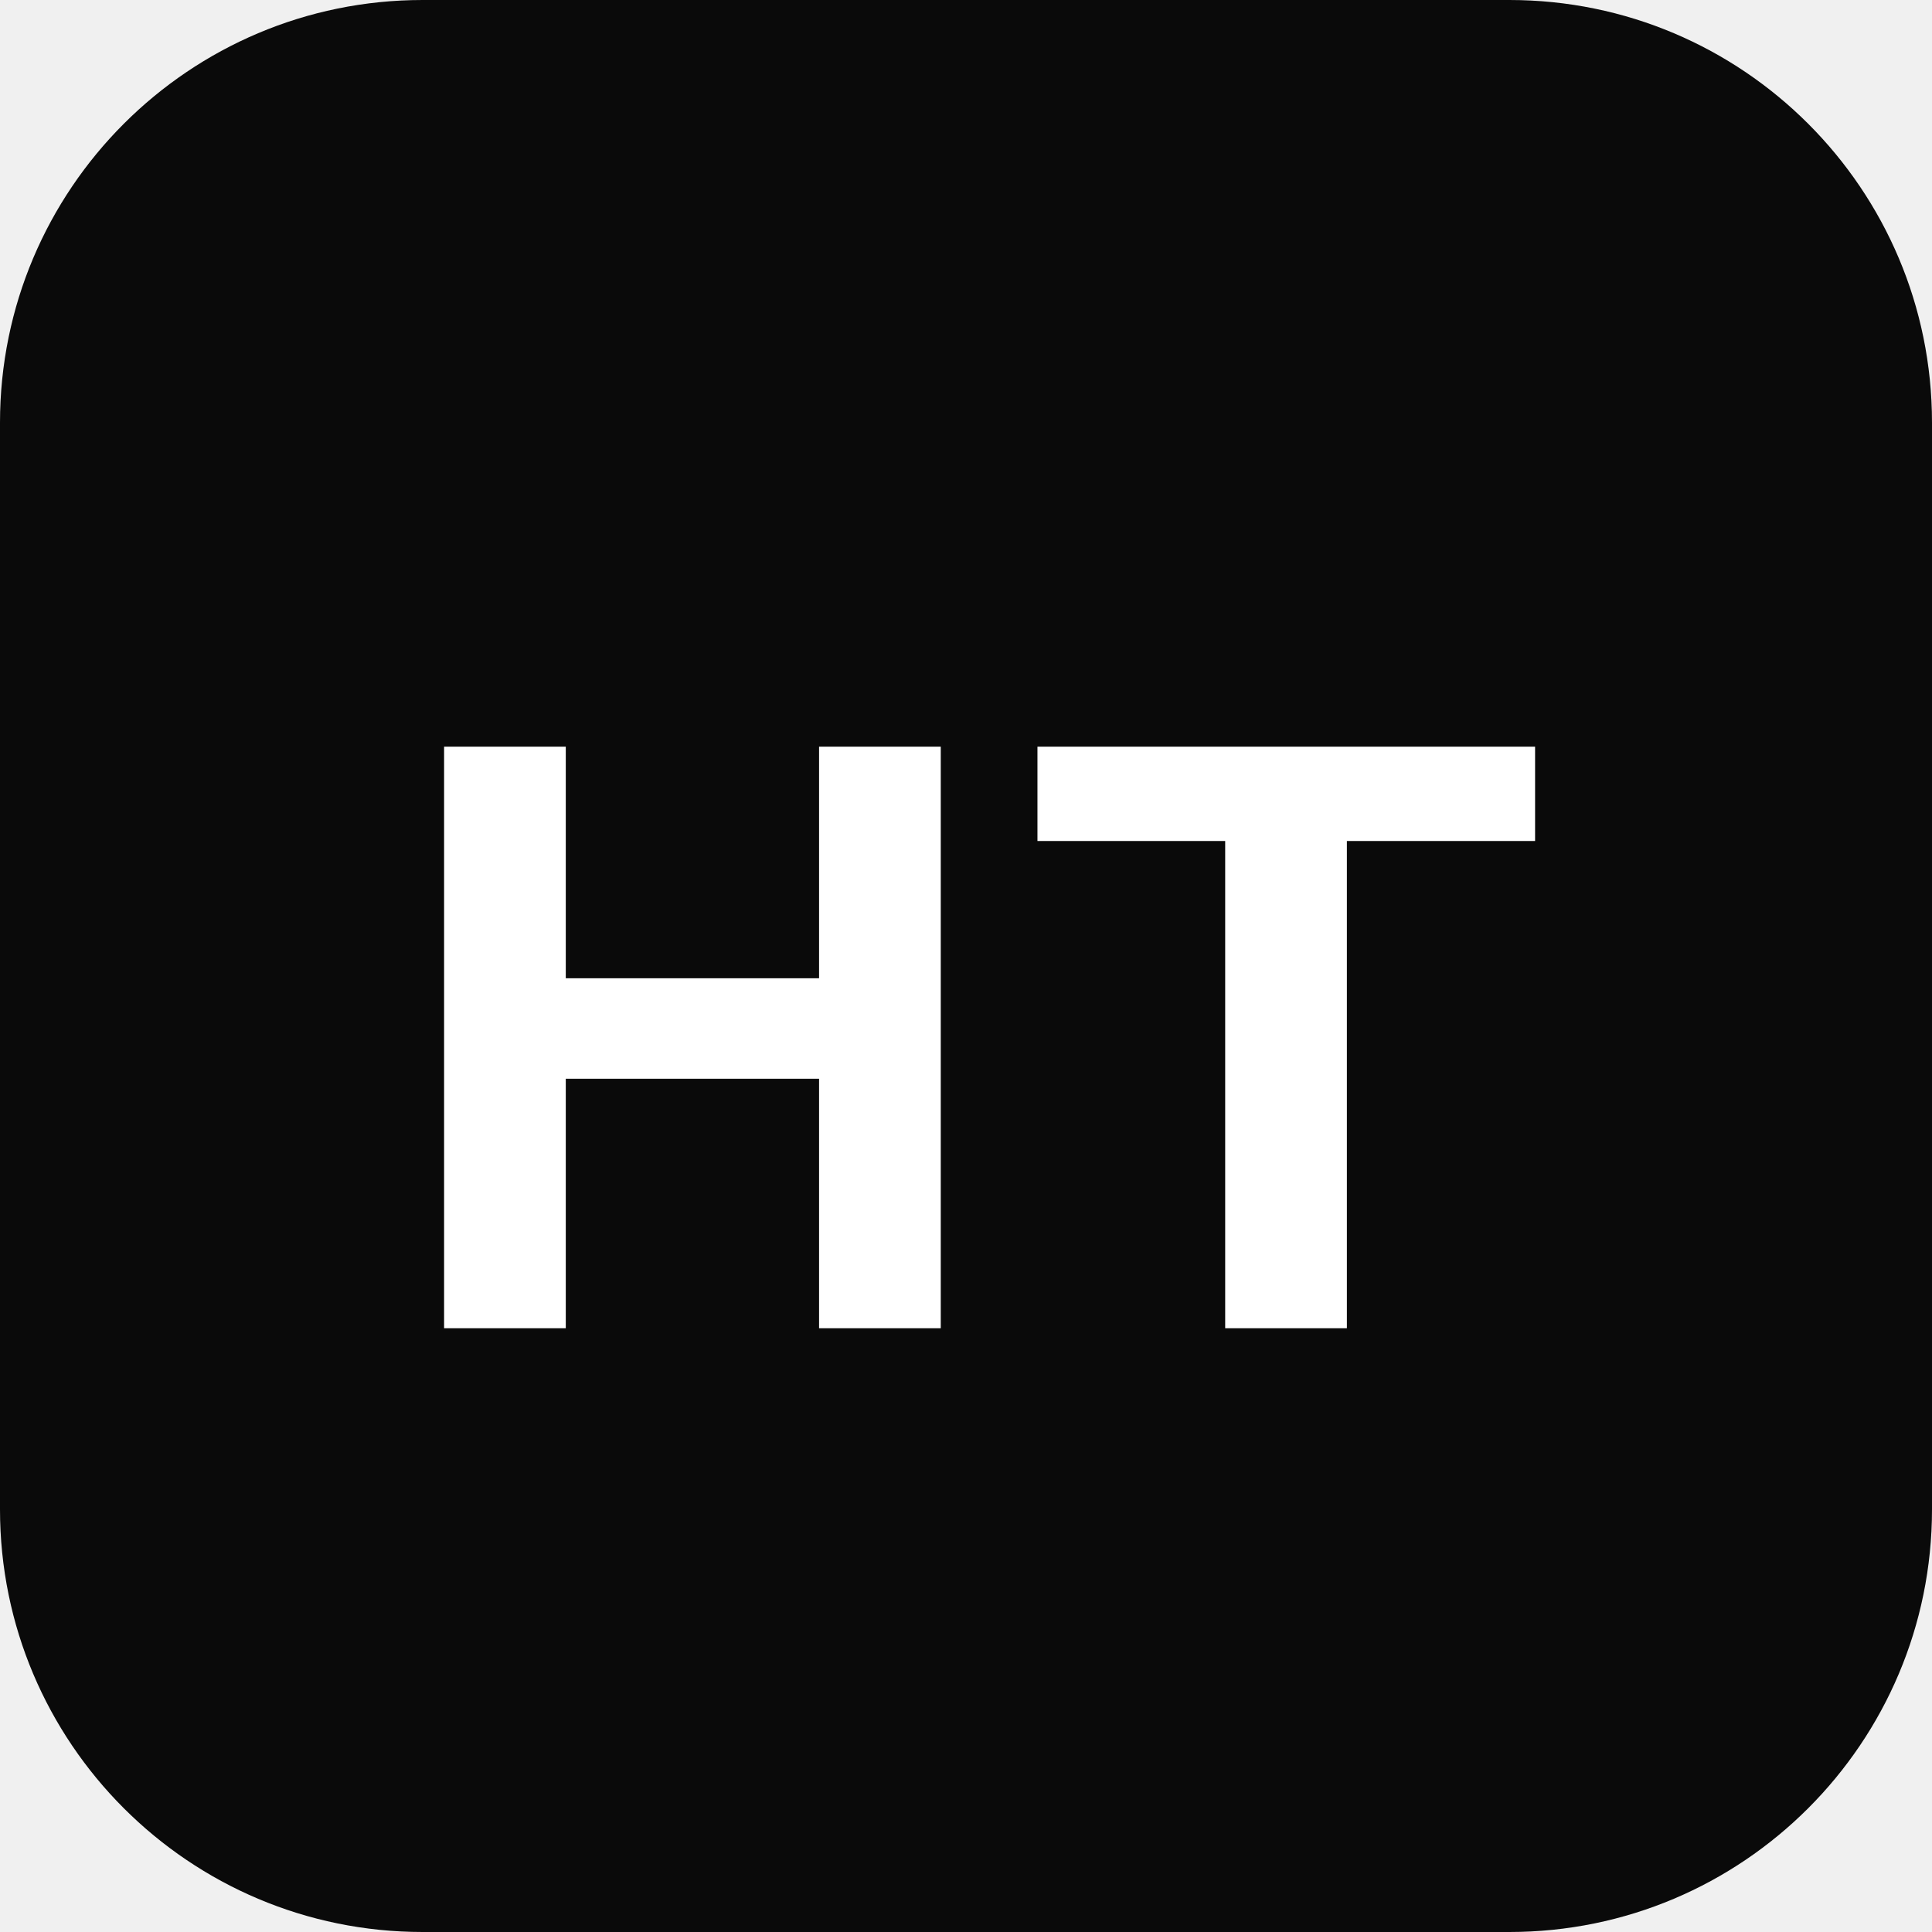
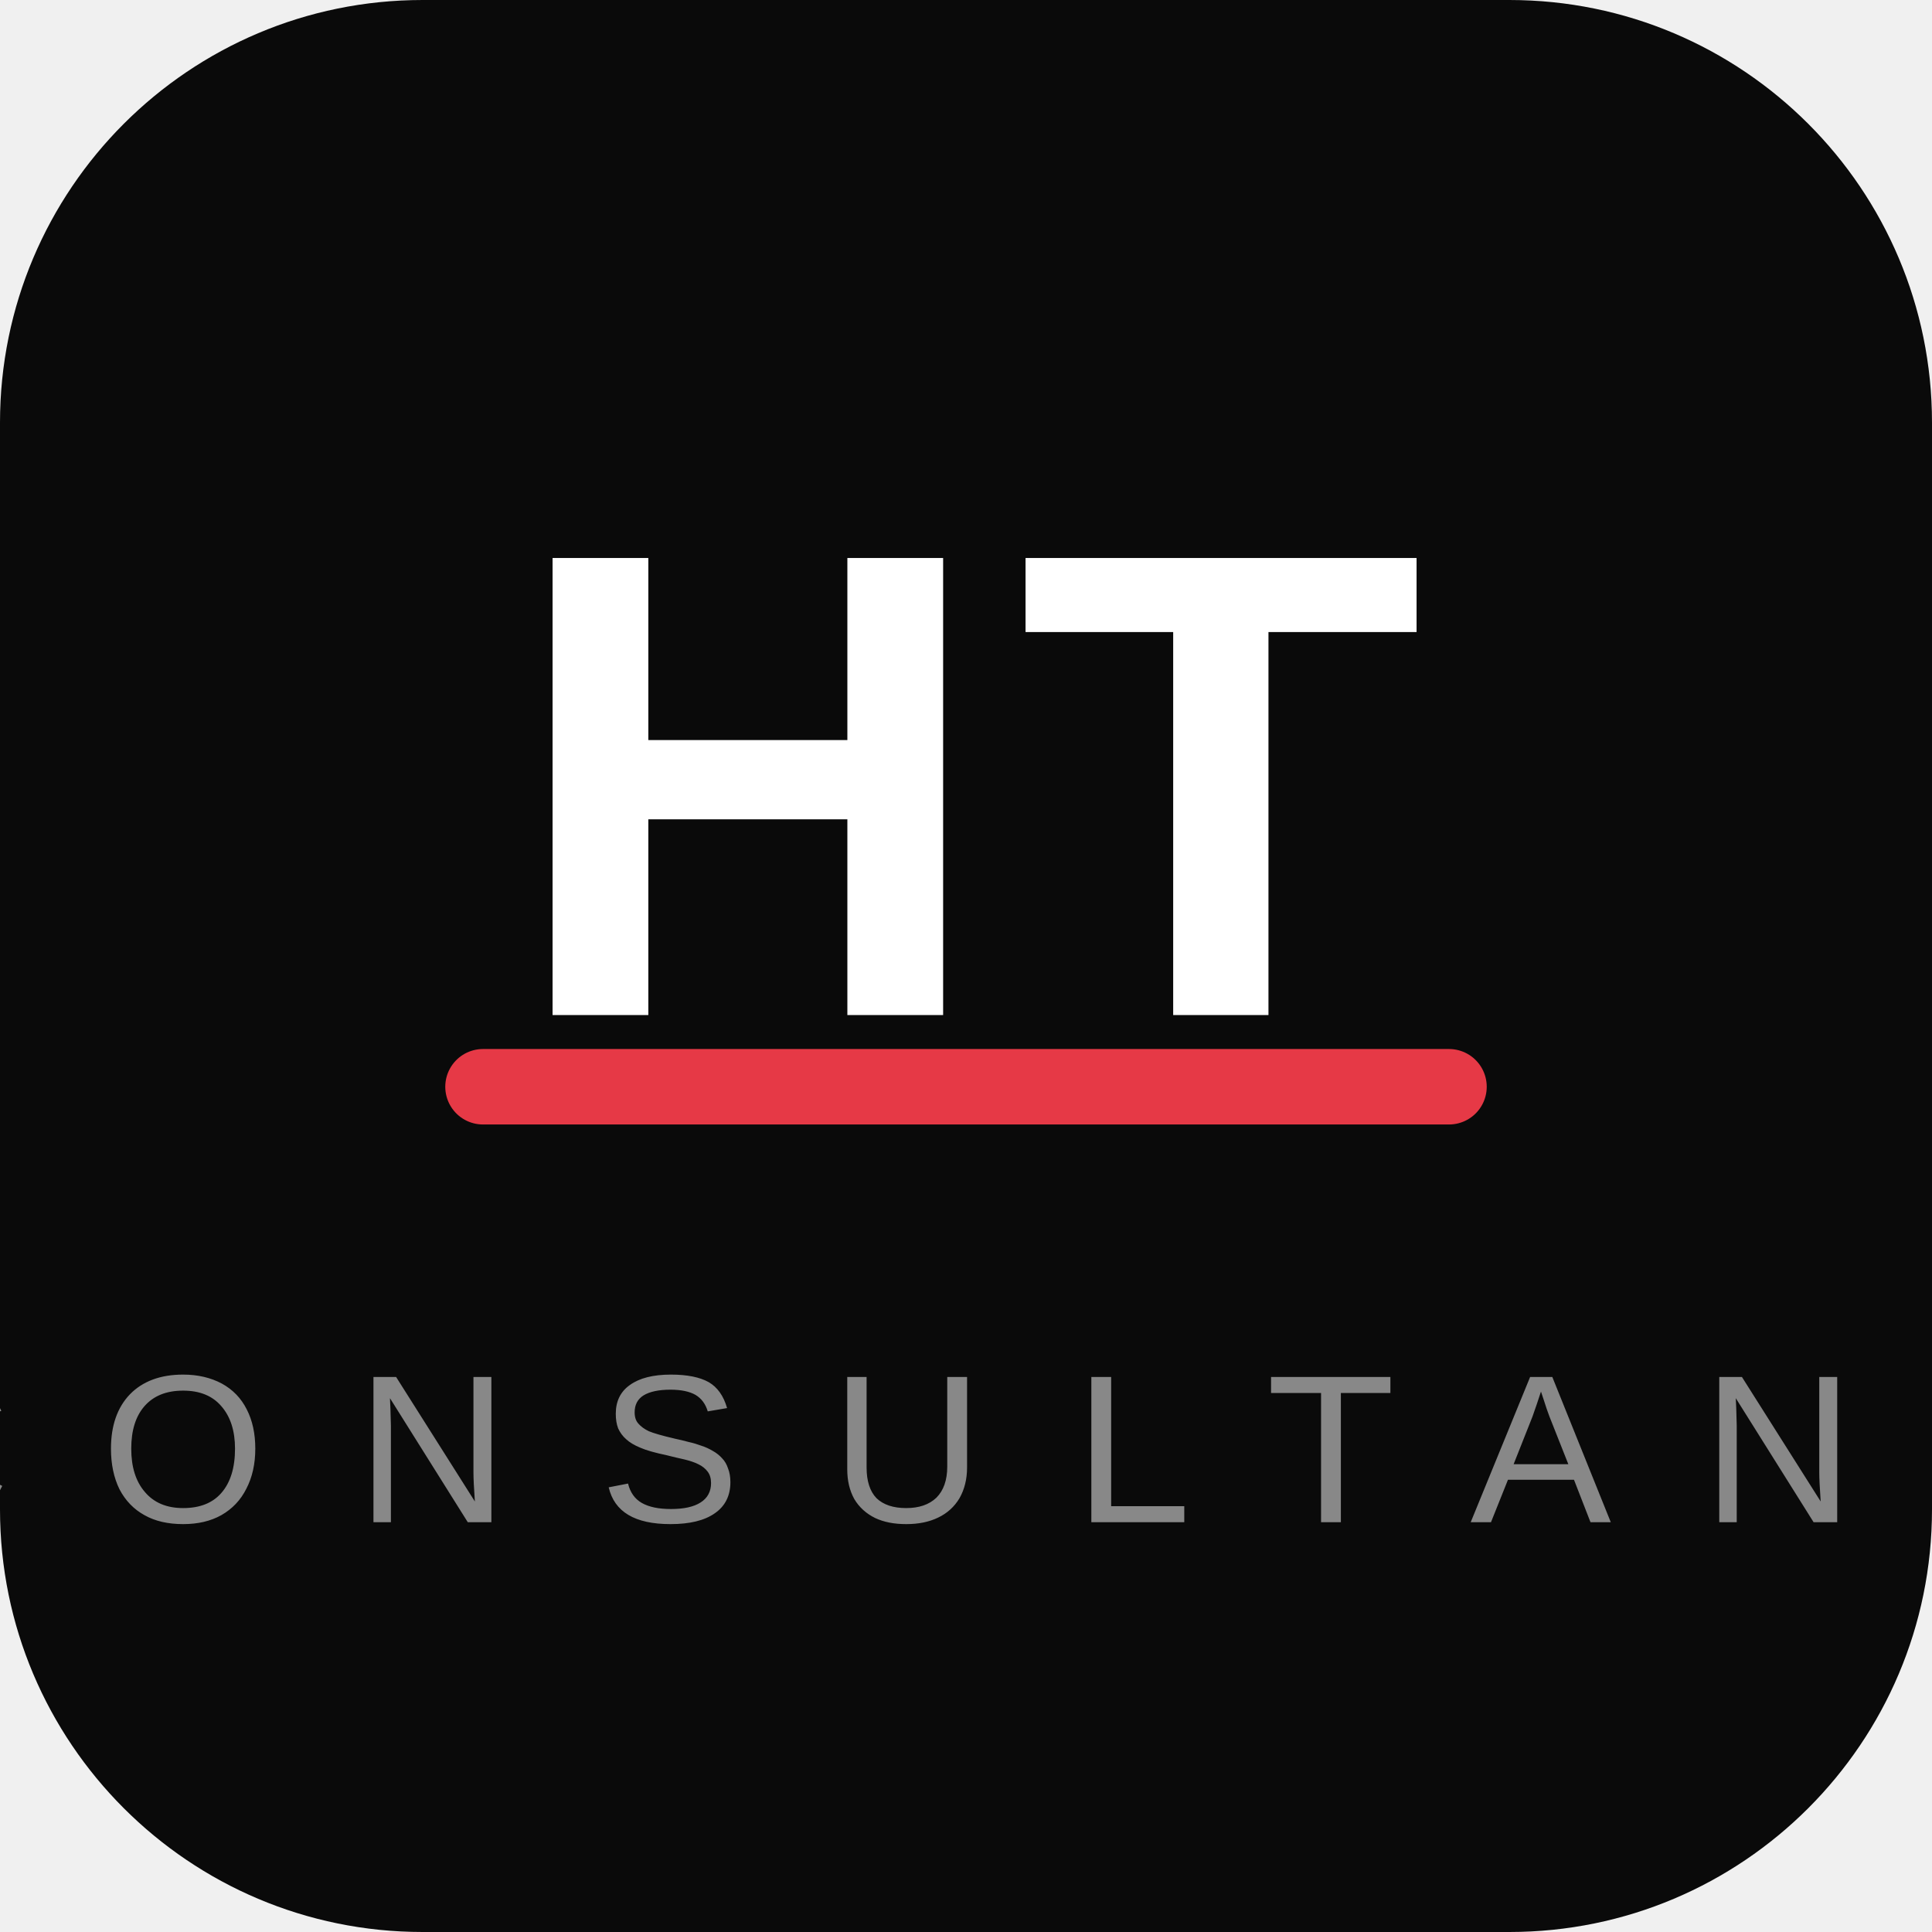
- <svg xmlns="http://www.w3.org/2000/svg" viewBox="0 0 64 64" width="64" height="64">
+ <svg xmlns="http://www.w3.org/2000/svg" viewBox="0 0 64 64" fill="none">
  <rect width="64" height="64" rx="14" fill="#0A0A0A" />
-   <text x="32" y="44" font-family="Arial, Helvetica, sans-serif" font-weight="700" font-size="28" fill="#FFFFFF" text-anchor="middle" letter-spacing="1">HT</text>
+   <text x="32" y="26" text-anchor="middle" dominant-baseline="central" font-family="'Helvetica Neue', Arial, sans-serif" font-weight="800" font-size="22" fill="#FFFFFF" letter-spacing="1">HT</text>
+   <line x1="16" y1="36" x2="48" y2="36" stroke="#E63946" stroke-width="2.5" stroke-linecap="round" />
+   <text x="32" y="48" text-anchor="middle" dominant-baseline="central" font-family="'Helvetica Neue', Arial, sans-serif" font-weight="400" font-size="7" fill="#888888" letter-spacing="3">CONSULTANT</text>
</svg>
